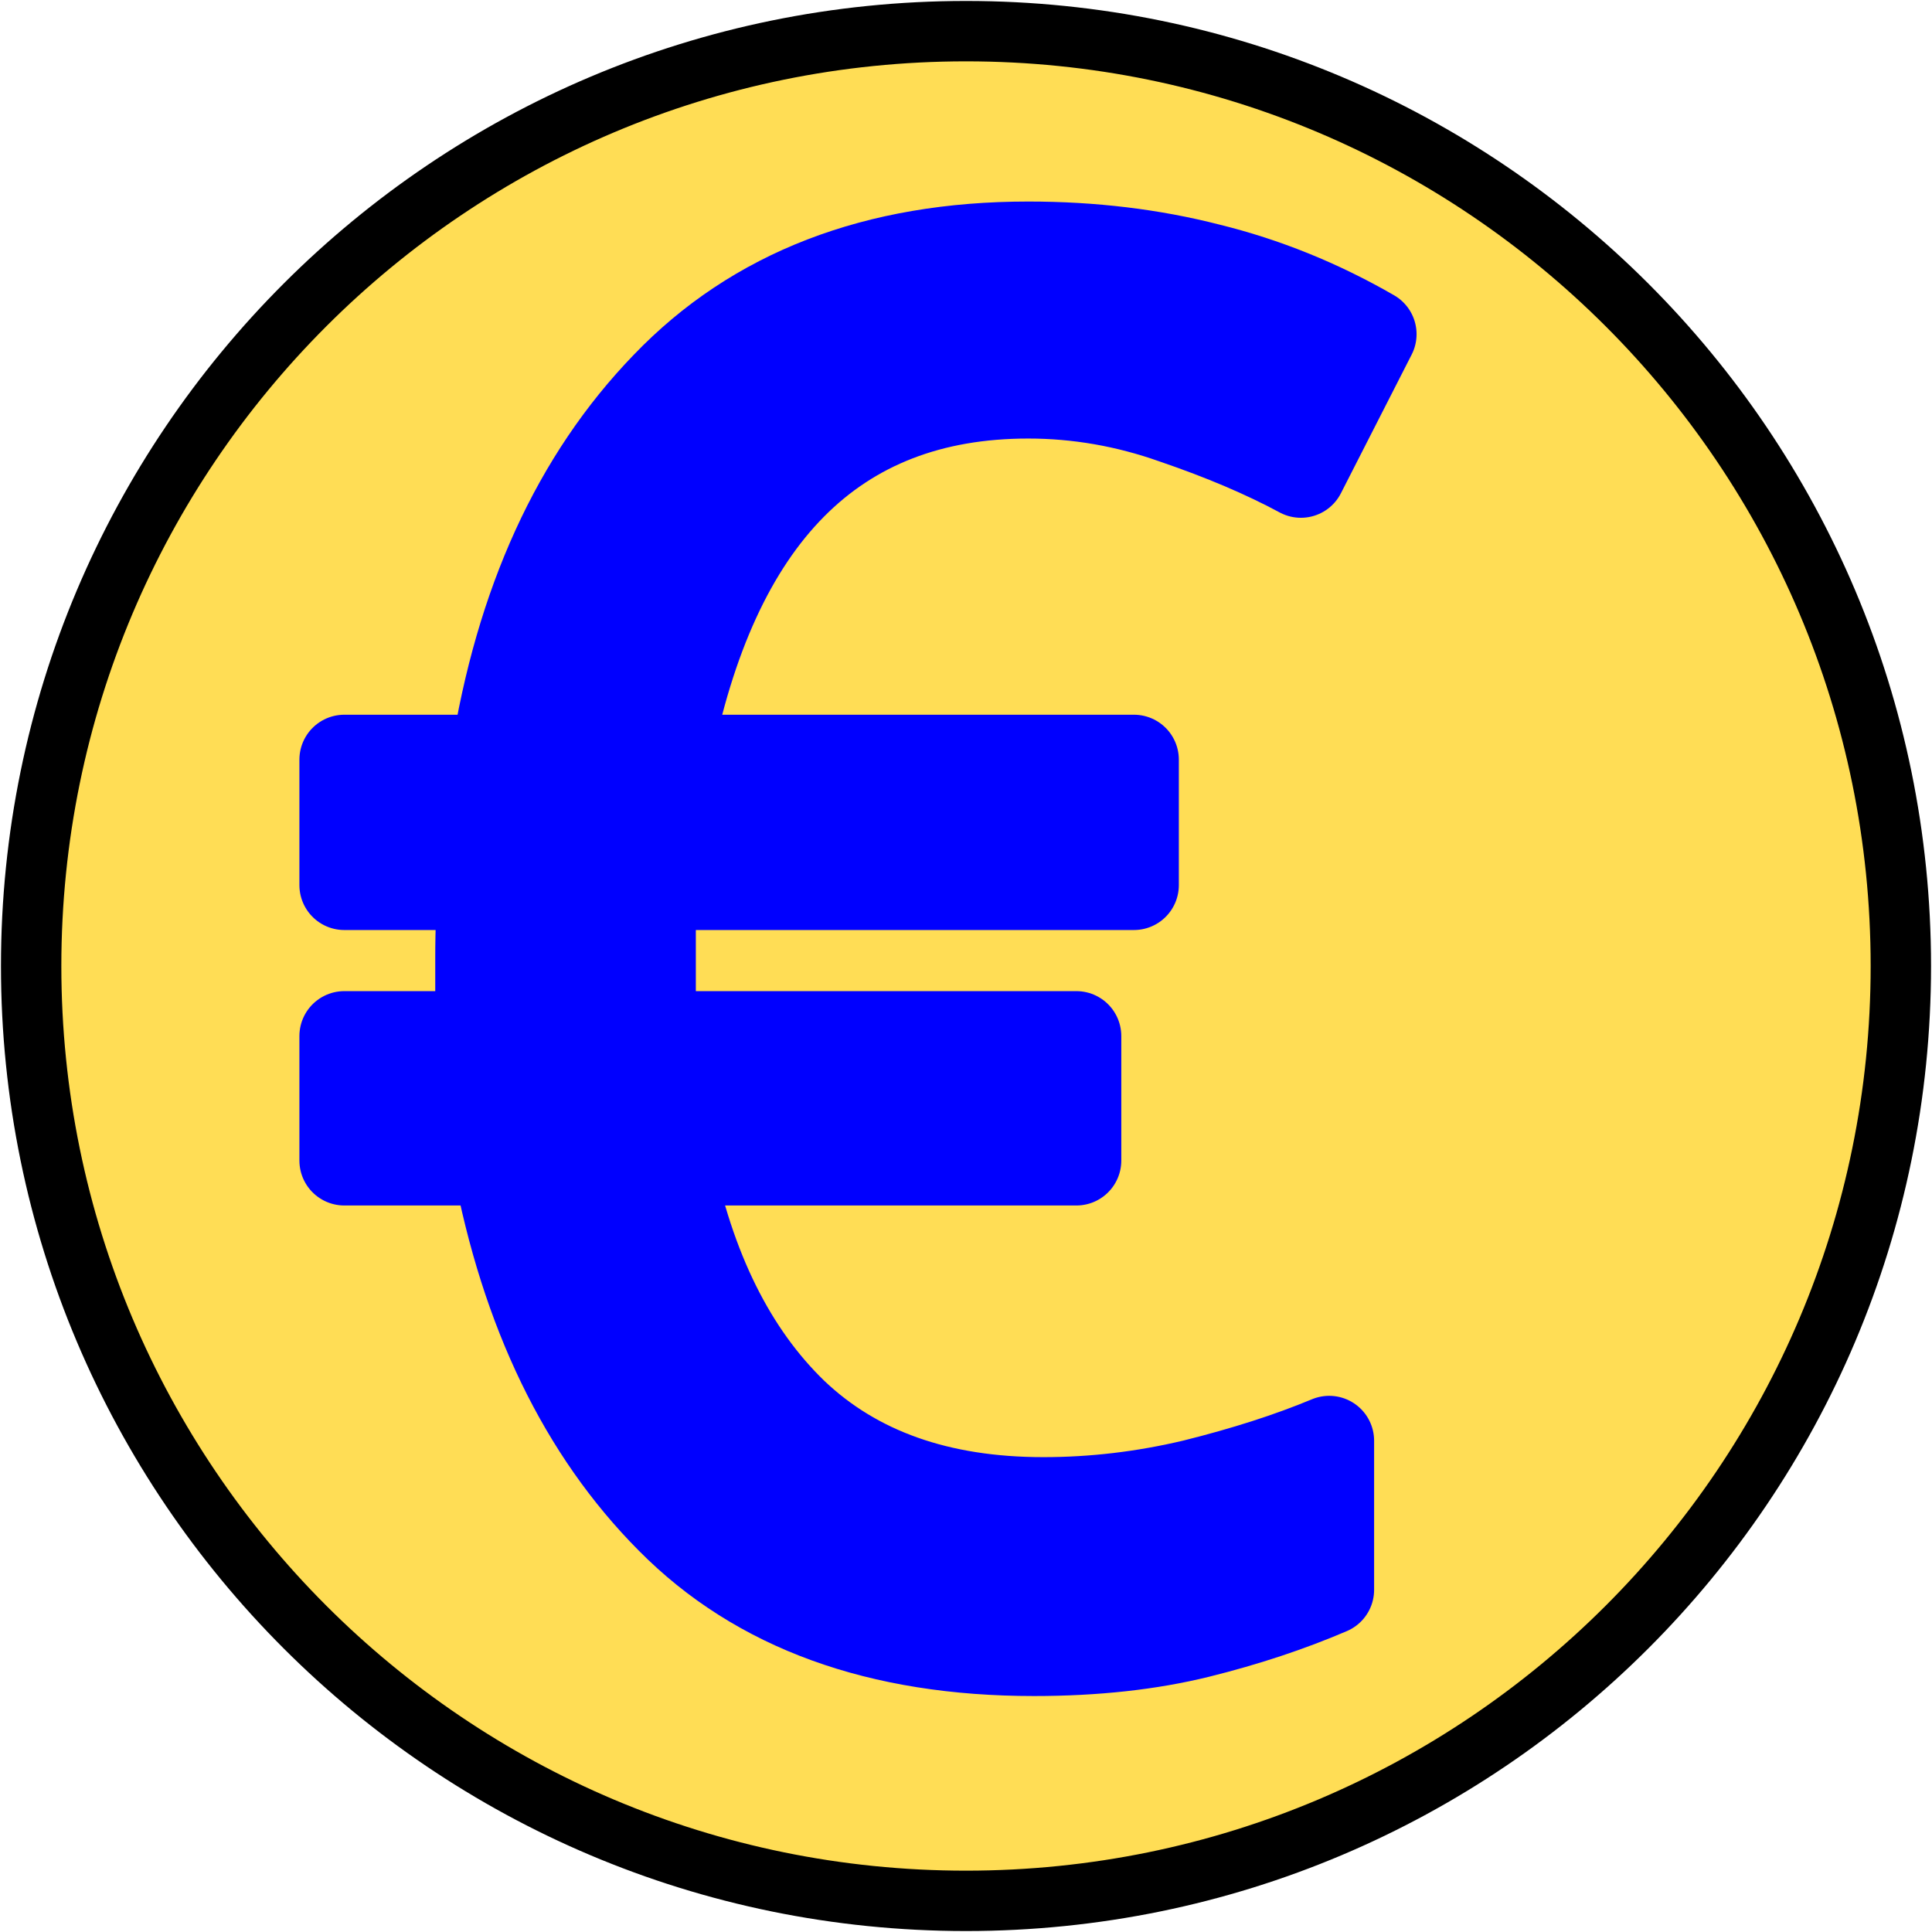
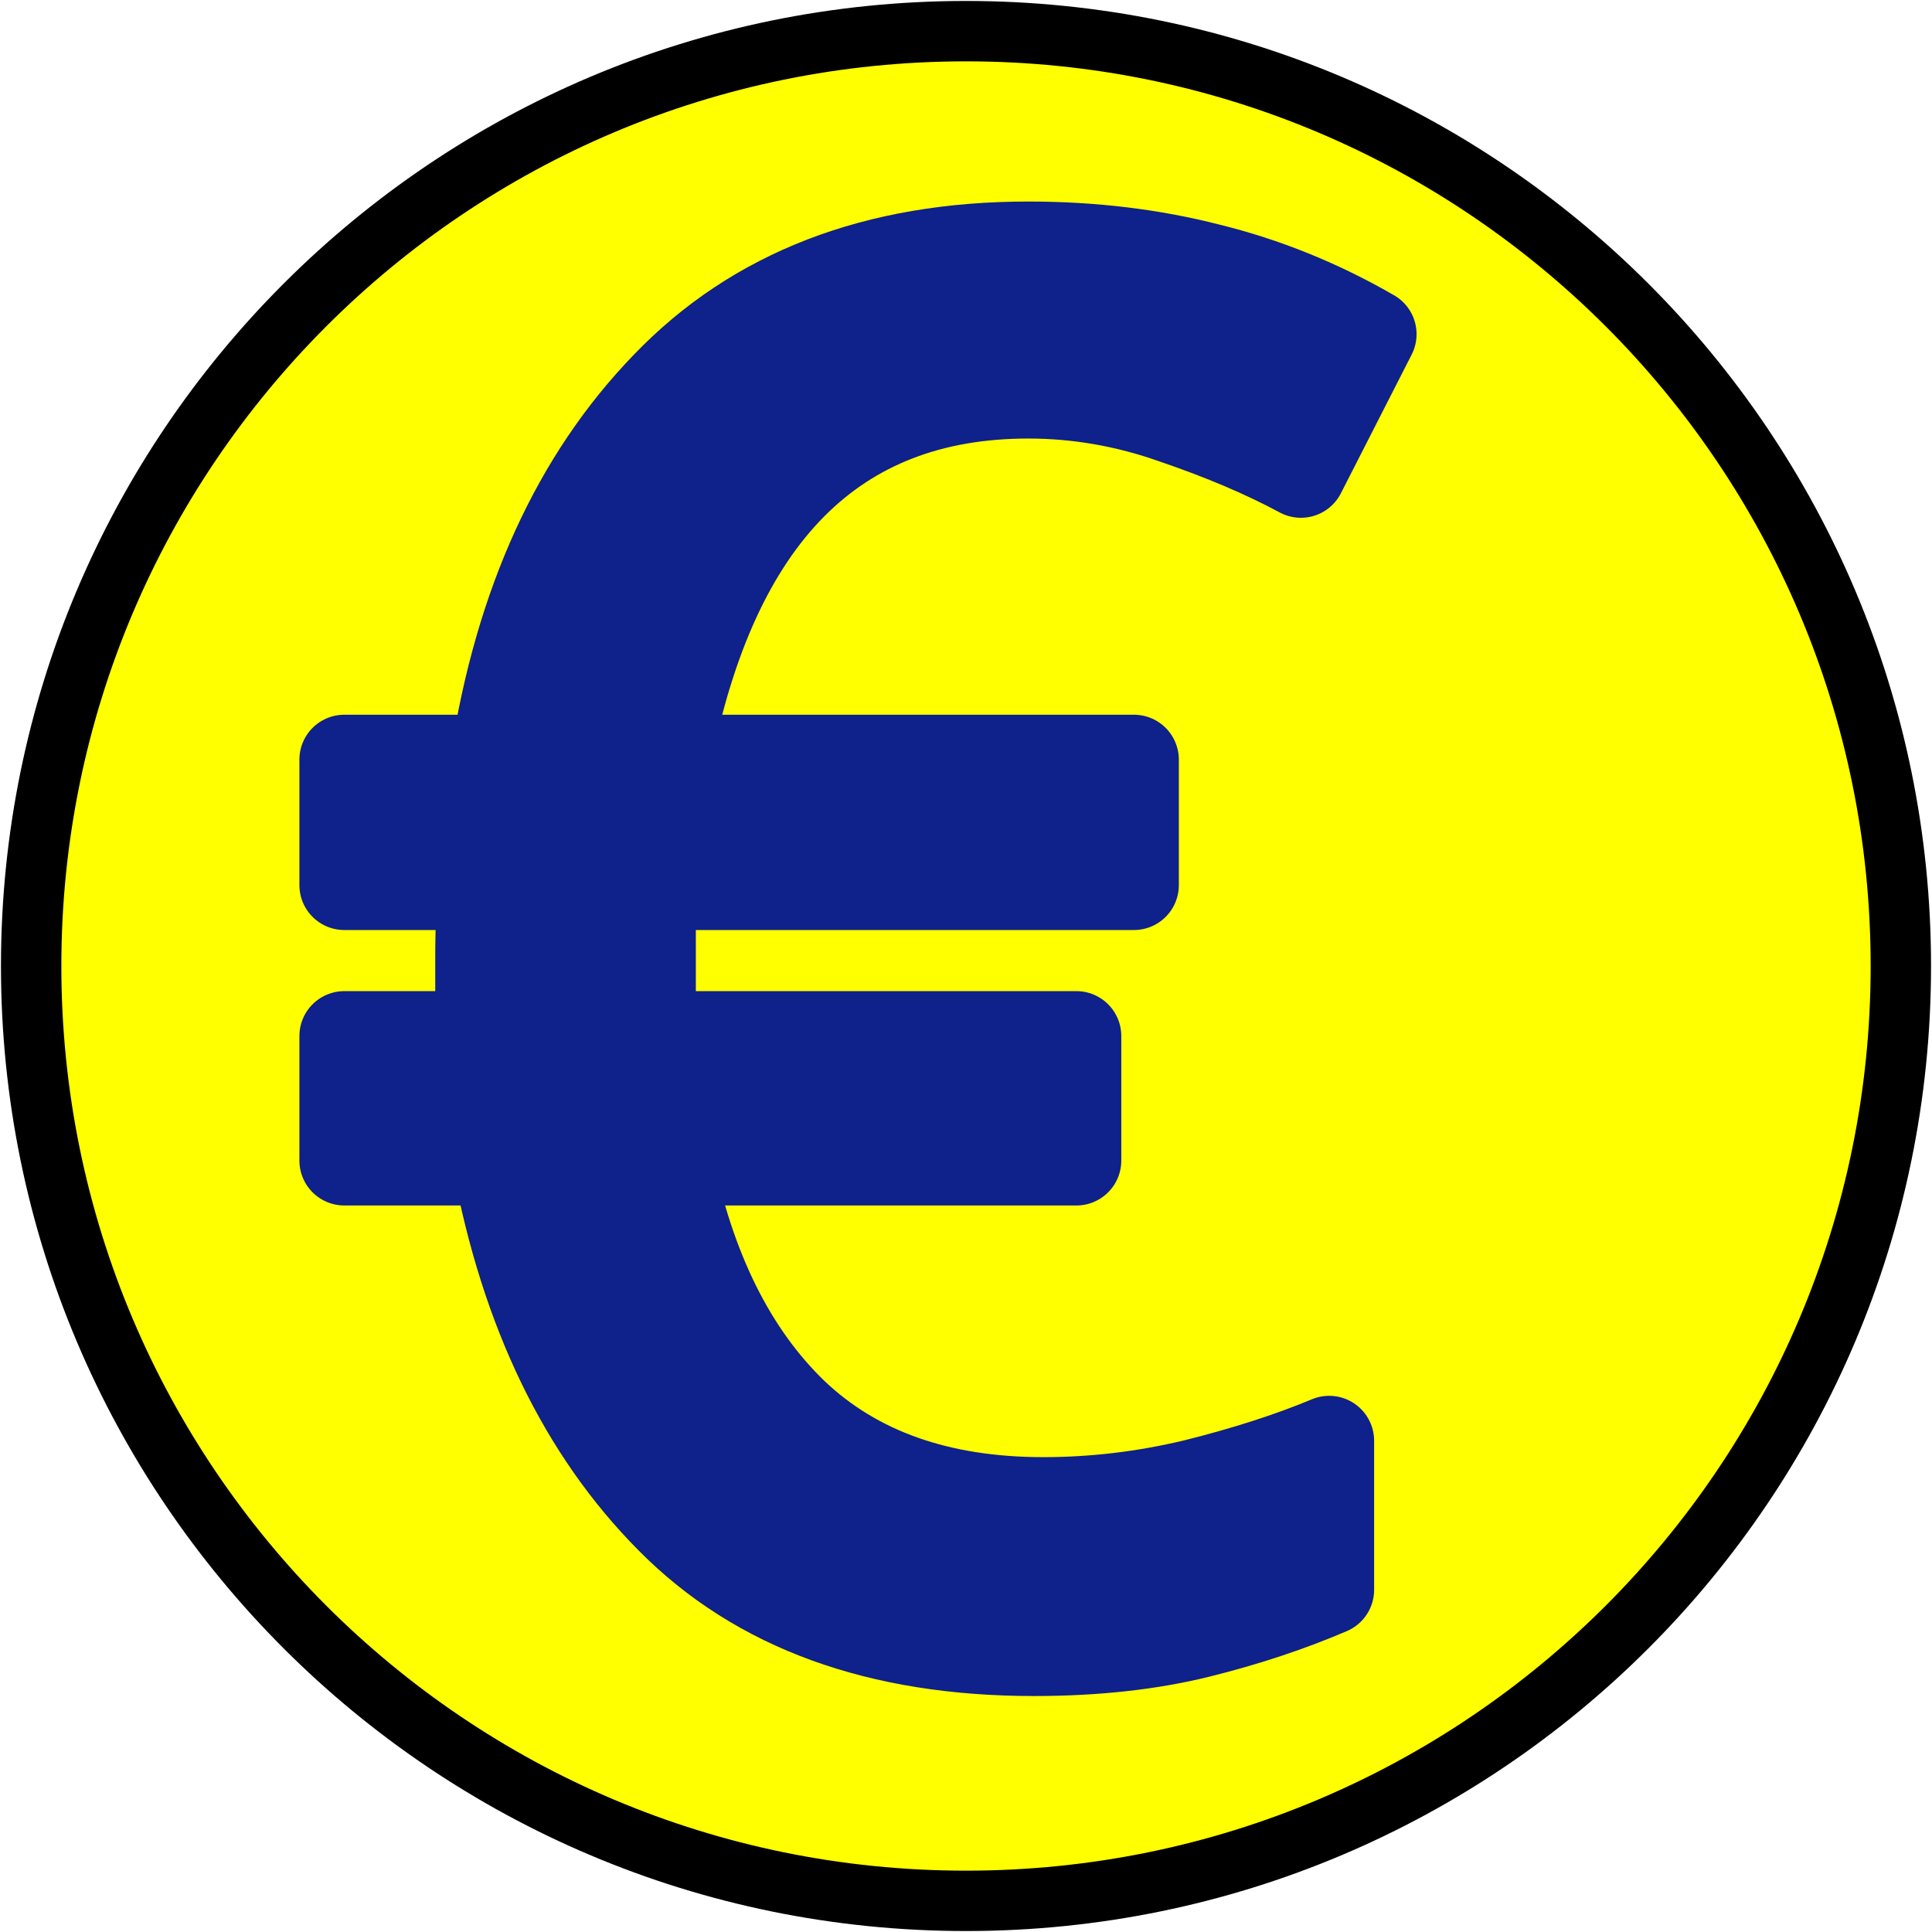
<svg xmlns="http://www.w3.org/2000/svg" width="32" height="32" viewBox="0 0 32 32" version="1.1" id="svg1">
  <defs id="defs1" />
  <g id="layer1">
-     <circle style="fill:#ffdd55;stroke:#000000;stroke-width:1;stroke-linejoin:round;stroke-miterlimit:36.9;stroke-dasharray:none;fill-opacity:1" id="path1" cy="16" cx="16" r="15.484" />
-     <text xml:space="preserve" style="font-style:normal;font-variant:normal;font-weight:normal;font-stretch:normal;font-size:31.753px;font-family:Sans;-inkscape-font-specification:Sans;writing-mode:lr-tb;direction:ltr;fill:#0000ff;fill-opacity:1;stroke:#0000ff;stroke-width:1.488;stroke-linejoin:round;stroke-miterlimit:36.9;stroke-dasharray:none;stroke-opacity:1" x="4.967" y="27.033" id="text1">
-       <tspan id="tspan1" x="4.967" y="27.033" style="font-style:normal;font-variant:normal;font-weight:normal;font-stretch:normal;font-family:'Noto Znamenny Musical Notation';-inkscape-font-specification:'Noto Znamenny Musical Notation';fill:#0000ff;stroke:#0000ff;stroke-width:1.488;stroke-opacity:1">€</tspan>
+     <circle style="fill:#ffff00;stroke:#000000;stroke-width:1;stroke-linejoin:round;stroke-miterlimit:36.9;stroke-dasharray:none;fill-opacity:1" id="path1" cy="16" cx="16" r="15.484" />
+     <text xml:space="preserve" style="font-style:normal;font-variant:normal;font-weight:normal;font-stretch:normal;font-size:31.753px;font-family:Sans;-inkscape-font-specification:Sans;writing-mode:lr-tb;direction:ltr;fill:#0f218b;fill-opacity:1;stroke:#0f218b;stroke-width:1.488;stroke-linejoin:round;stroke-miterlimit:36.9;stroke-dasharray:none;stroke-opacity:1" x="4.967" y="27.033" id="text1">
+       <tspan id="tspan1" x="4.967" y="27.033" style="font-style:normal;font-variant:normal;font-weight:normal;font-stretch:normal;font-family:'Noto Znamenny Musical Notation';-inkscape-font-specification:'Noto Znamenny Musical Notation';fill:#0f218b;stroke:#0f218b;stroke-width:1.488;stroke-opacity:1;fill-opacity:1">€</tspan>
    </text>
  </g>
</svg>
